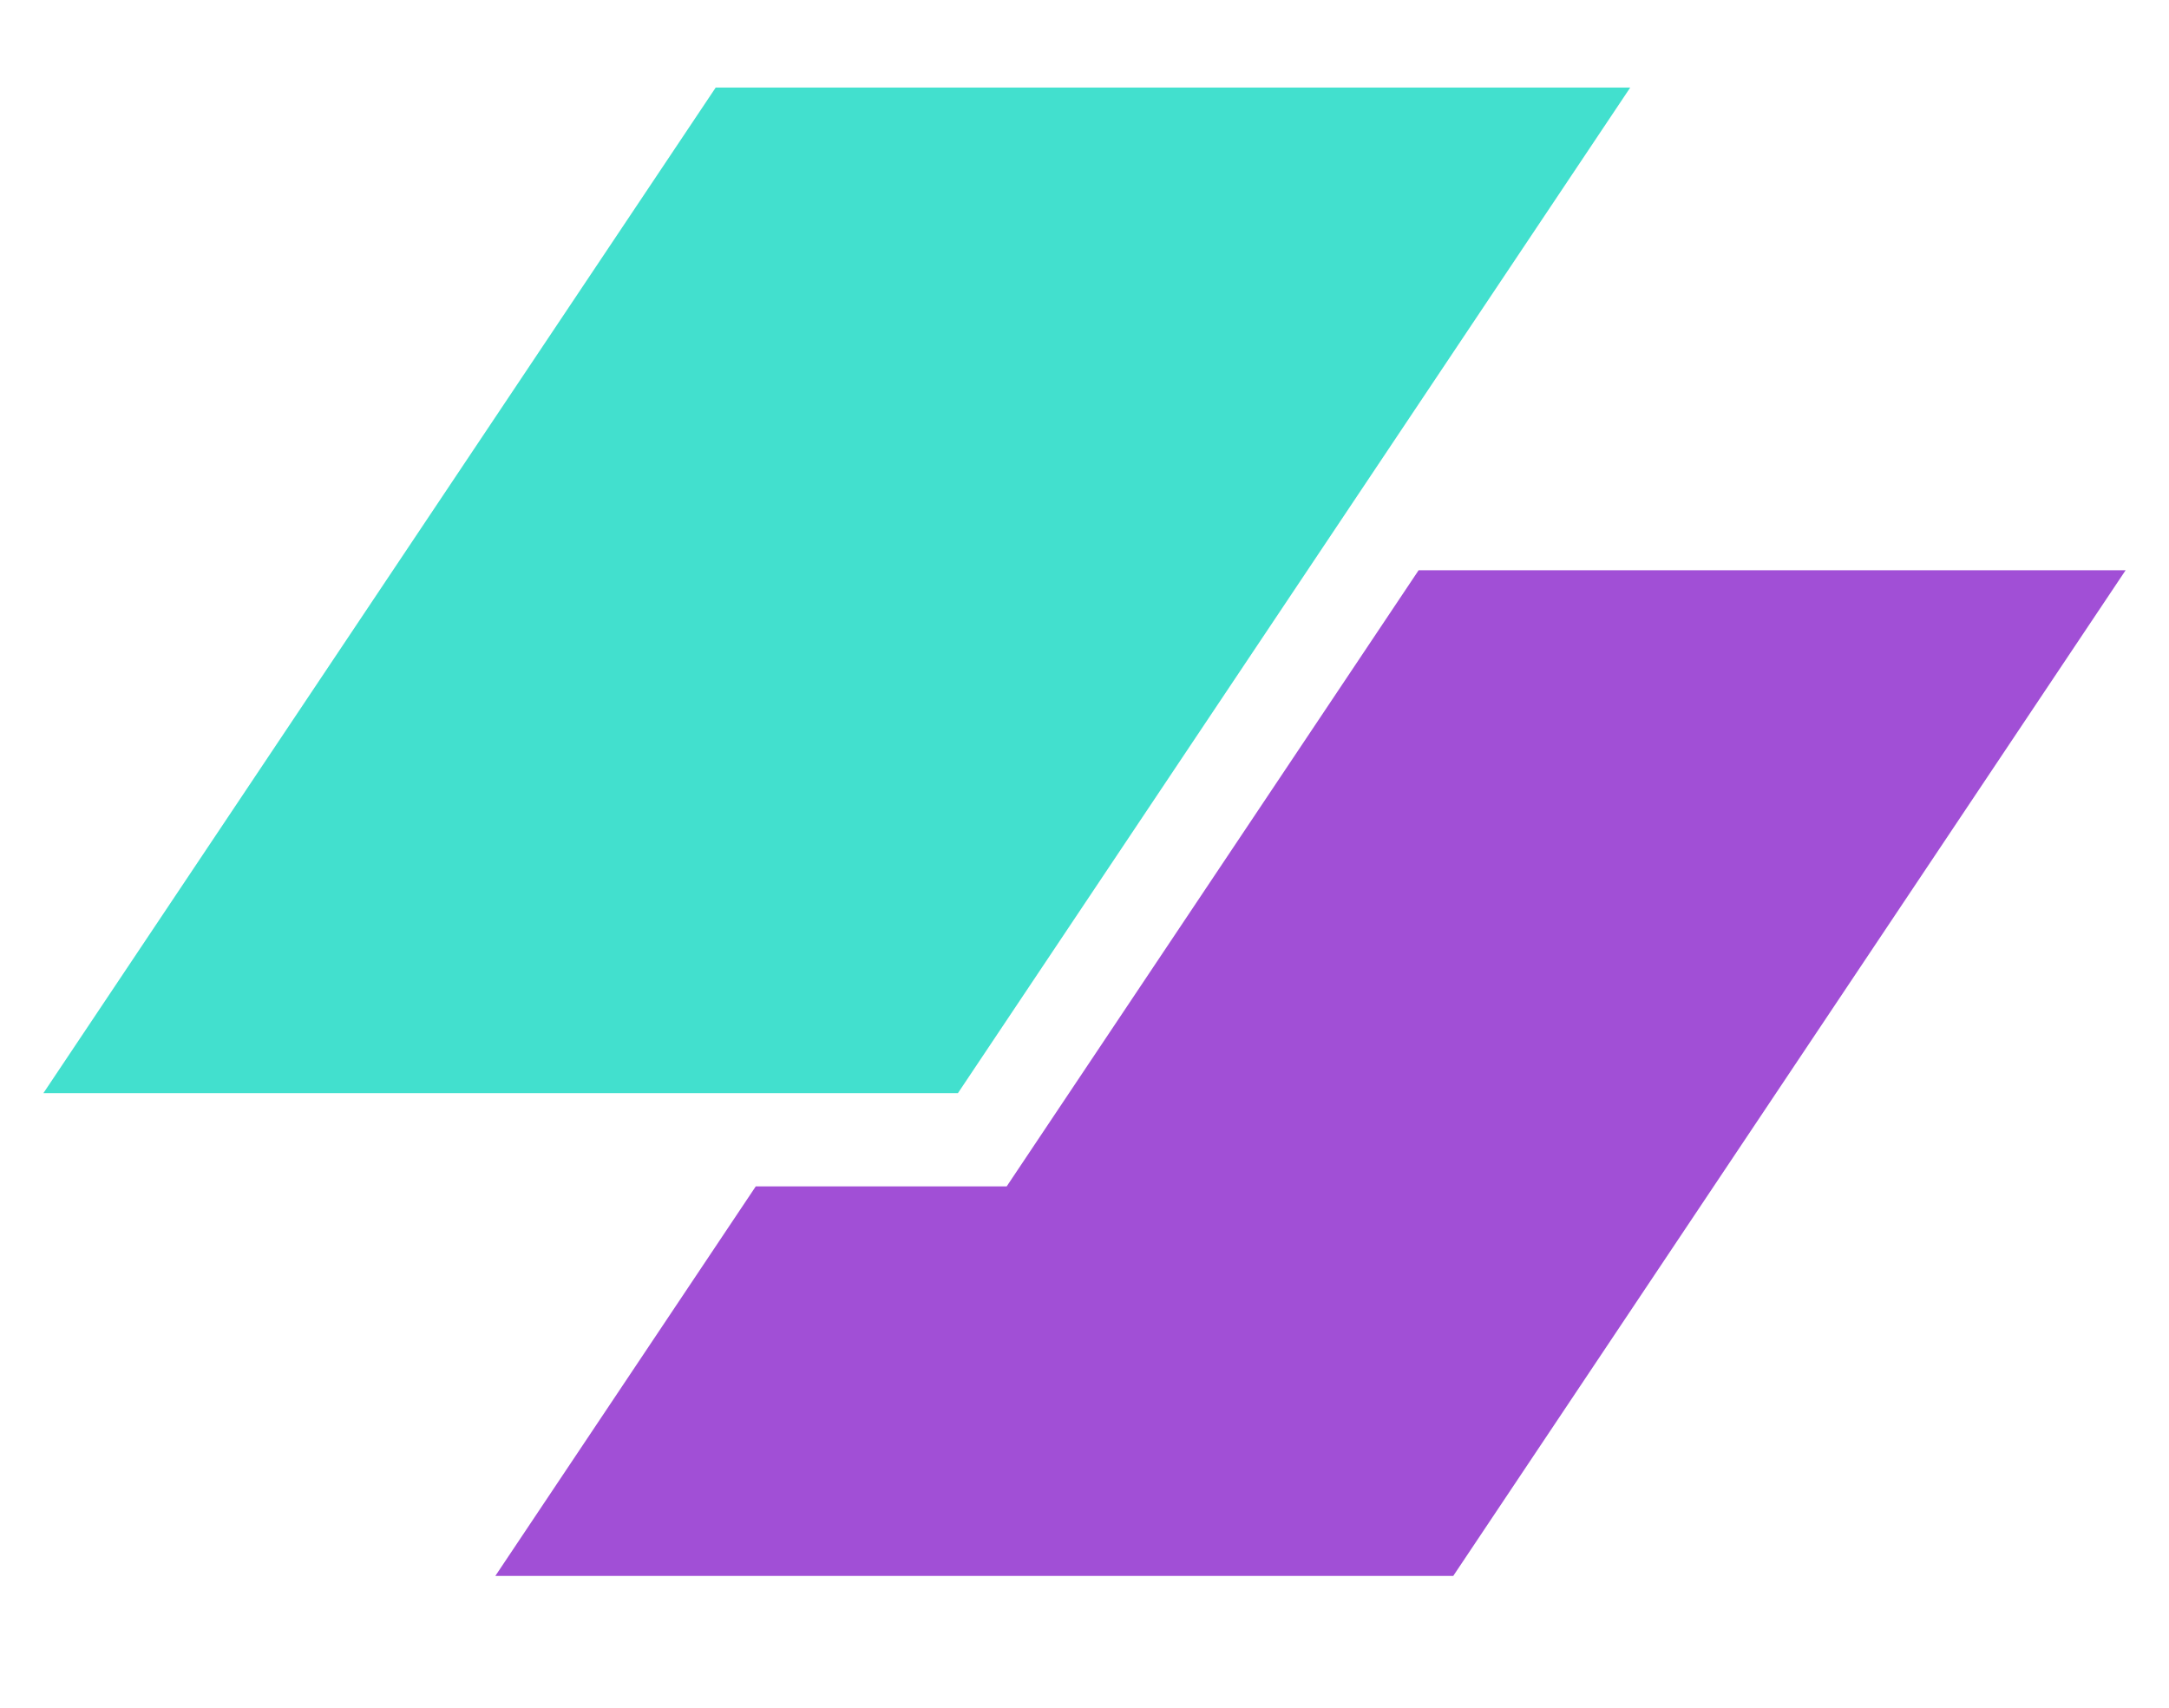
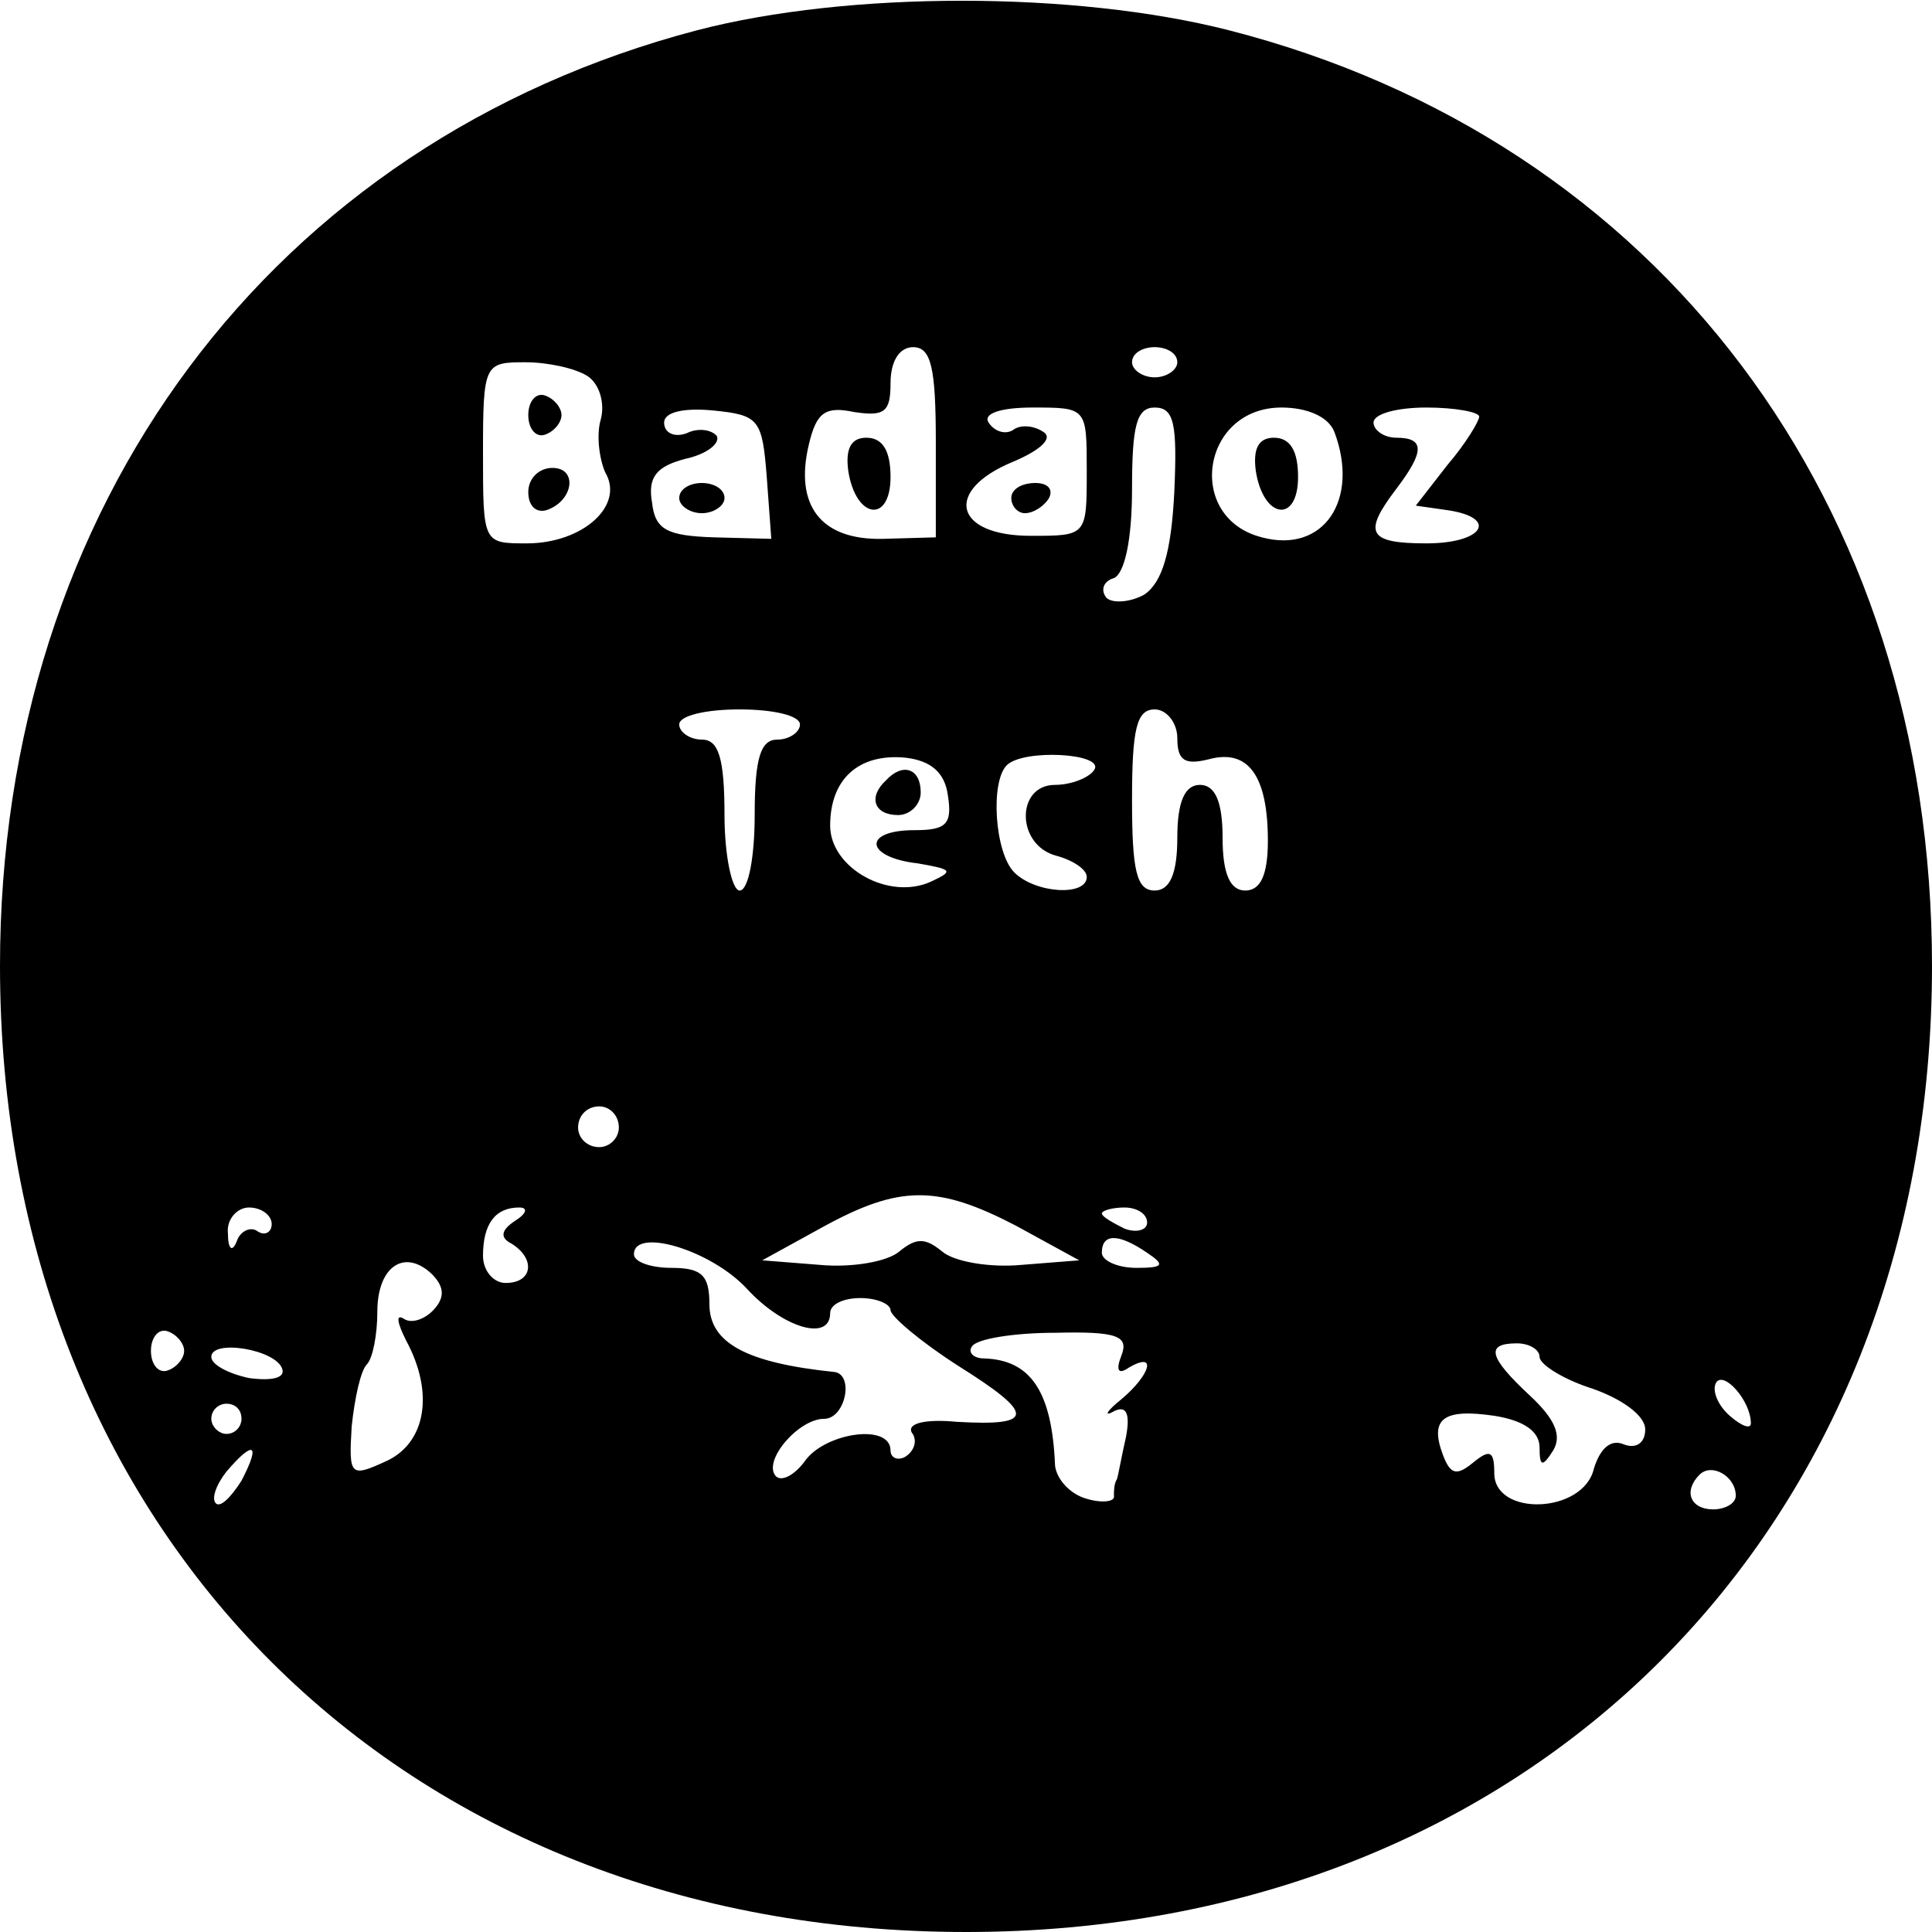
- <svg xmlns="http://www.w3.org/2000/svg" width="47" height="37" viewBox="0 0 47 37" fill="none">
-   <path d="M15.509 1.897H35.326L20.757 23.692H0.94L15.509 1.897Z" fill="#42E0CE" />
-   <path d="M16.377 25.712L10.734 34.154H31.491L46.06 12.359H30.74L21.814 25.712H16.377Z" fill="#A14FD6" />
+ <svg xmlns="http://www.w3.org/2000/svg" version="1.0" width="128pt" height="128pt" viewBox="0 0 128 128" preserveAspectRatio="xMidYMid meet">
+   <g transform="translate(0,128) scale(0.1,-0.1)" fill="#000000" stroke="none">
+     <path d="M462 1260 c-282 -74 -462 -315 -462 -620 0 -375 265 -640 640 -640 374 0 640 266 640 640 0 307 -181 547 -466 620 -102 26 -252 26 -352 0z m158 -273 l0 -63 -35 -1 c-41 -1 -59 22 -49 63 5 21 11 25 30 21 20 -3 24 0 24 19 0 15 6 24 15 24 12 0 15 -14 15 -63z m160 53 c0 -5 -7 -10 -15 -10 -8 0 -15 5 -15 10 0 6 7 10 15 10 8 0 15 -4 15 -10z m-391 -9 c8 -5 12 -18 9 -29 -3 -10 -1 -26 3 -35 13 -22 -15 -47 -52 -47 -29 0 -29 0 -29 60 0 59 1 60 28 60 15 0 33 -4 41 -9z m119 -67 l3 -41 -38 1 c-31 1 -39 5 -41 23 -3 17 3 24 22 29 14 3 23 10 21 15 -3 4 -12 6 -20 2 -8 -3 -15 0 -15 7 0 7 13 10 33 8 30 -3 32 -6 35 -44z m212 4 c0 -43 0 -43 -37 -43 -51 0 -58 30 -12 49 19 8 27 16 20 20 -6 4 -15 5 -20 1 -5 -3 -12 -1 -16 5 -4 6 8 10 29 10 36 0 36 0 36 -42z m58 -14 c-2 -40 -8 -60 -20 -68 -9 -5 -21 -6 -25 -2 -4 5 -2 11 5 13 7 3 12 25 12 59 0 42 3 54 15 54 13 0 15 -11 13 -56z m106 40 c17 -45 -7 -81 -48 -70 -51 13 -40 86 13 86 17 0 31 -6 35 -16z m96 10 c0 -3 -9 -18 -21 -32 l-21 -27 21 -3 c34 -5 24 -22 -14 -22 -39 0 -42 7 -20 36 19 25 19 34 0 34 -8 0 -15 5 -15 10 0 6 16 10 35 10 19 0 35 -3 35 -6z m-450 -204 c0 -5 -7 -10 -15 -10 -11 0 -15 -12 -15 -50 0 -27 -4 -50 -10 -50 -5 0 -10 23 -10 50 0 38 -4 50 -15 50 -8 0 -15 5 -15 10 0 6 18 10 40 10 22 0 40 -4 40 -10z m250 -9 c0 -15 5 -18 21 -14 26 7 39 -11 39 -54 0 -23 -5 -33 -15 -33 -10 0 -15 11 -15 35 0 24 -5 35 -15 35 -10 0 -15 -11 -15 -35 0 -24 -5 -35 -15 -35 -12 0 -15 13 -15 60 0 47 3 60 15 60 8 0 15 -9 15 -19z m-152 -38 c3 -19 -1 -23 -22 -23 -35 0 -33 -18 2 -22 23 -4 24 -5 9 -12 -28 -13 -67 9 -67 37 0 31 19 48 50 45 17 -2 26 -10 28 -25z m97 17 c-3 -5 -15 -10 -26 -10 -26 0 -26 -40 1 -47 11 -3 20 -9 20 -14 0 -13 -34 -11 -48 3 -13 13 -16 60 -5 71 11 11 65 8 58 -3z m-315 -237 c0 -7 -6 -13 -13 -13 -8 0 -14 6 -14 13 0 8 6 14 14 14 7 0 13 -6 13 -14z m263 -65 l42 -23 -38 -3 c-21 -2 -45 2 -53 9 -11 9 -17 9 -28 0 -8 -7 -32 -11 -53 -9 l-38 3 40 22 c51 28 76 28 128 1z m-493 1 c0 -5 -4 -8 -9 -5 -5 4 -12 0 -14 -6 -3 -8 -6 -6 -6 5 -1 9 6 17 14 17 8 0 15 -5 15 -11z m161 2 c-9 -6 -10 -11 -2 -15 16 -10 14 -26 -4 -26 -8 0 -15 8 -15 18 0 21 8 32 24 32 6 0 5 -4 -3 -9z m419 -1 c0 -5 -7 -7 -15 -4 -8 4 -15 8 -15 10 0 2 7 4 15 4 8 0 15 -4 15 -10z m-265 -44 c24 -26 55 -35 55 -16 0 6 9 10 20 10 11 0 20 -4 20 -8 0 -4 20 -21 45 -37 51 -32 51 -40 -1 -37 -21 2 -33 -1 -30 -7 4 -5 2 -12 -4 -16 -5 -3 -10 -1 -10 4 0 18 -42 12 -56 -6 -7 -10 -16 -15 -20 -11 -9 10 15 38 32 38 14 0 20 29 7 31 -58 6 -83 19 -83 45 0 19 -5 24 -25 24 -14 0 -25 4 -25 9 0 18 51 3 75 -23z m265 24 c12 -8 11 -10 -7 -10 -13 0 -23 5 -23 10 0 13 11 13 30 0z m-472 -37 c-6 -7 -15 -10 -20 -7 -6 4 -5 -2 1 -14 19 -35 13 -68 -13 -80 -24 -11 -25 -10 -23 23 2 19 6 37 10 41 4 4 7 20 7 35 0 30 18 42 36 25 8 -8 9 -15 2 -23z m-166 -28 c0 -5 -5 -11 -11 -13 -6 -2 -11 4 -11 13 0 9 5 15 11 13 6 -2 11 -8 11 -13z m621 -3 c-4 -10 -2 -13 5 -8 19 11 14 -5 -5 -21 -10 -8 -12 -12 -5 -8 8 4 11 -1 8 -17 -3 -13 -5 -25 -6 -28 -2 -3 -2 -8 -2 -11 1 -4 -8 -5 -18 -2 -11 3 -20 13 -21 22 -2 49 -16 70 -47 71 -7 0 -11 4 -8 8 3 5 28 9 55 9 41 1 49 -2 44 -15z m-556 -9 c2 -6 -7 -8 -22 -6 -14 3 -25 9 -25 14 0 12 43 5 47 -8z m833 8 c0 -5 16 -15 35 -21 20 -7 35 -18 35 -27 0 -9 -6 -13 -14 -10 -9 4 -16 -3 -20 -16 -7 -30 -66 -32 -66 -3 0 15 -3 16 -14 7 -11 -9 -15 -8 -20 5 -9 24 0 31 34 26 19 -3 30 -10 30 -21 0 -13 2 -13 9 -2 6 10 1 21 -15 36 -28 26 -30 35 -9 35 8 0 15 -4 15 -9z m140 -44 c0 -4 -6 -2 -14 5 -8 7 -12 17 -9 22 5 8 23 -12 23 -27z m-1000 3 c0 -5 -4 -10 -10 -10 -5 0 -10 5 -10 10 0 6 5 10 10 10 6 0 10 -4 10 -10z m0 -41 c-7 -11 -14 -18 -17 -15 -3 3 0 12 7 21 18 21 23 19 10 -6z m990 -10 c0 -5 -7 -9 -15 -9 -15 0 -20 12 -9 23 8 8 24 -1 24 -14z" />
+     <path d="M562 968 c5 -32 28 -35 28 -4 0 17 -5 26 -16 26 -10 0 -14 -7 -12 -22z" />
+     <path d="M350 1005 c0 -9 5 -15 11 -13 6 2 11 8 11 13 0 5 -5 11 -11 13 -6 2 -11 -4 -11 -13z" />
+     <path d="M350 954 c0 -9 5 -14 12 -12 18 6 21 28 4 28 -9 0 -16 -7 -16 -16z" />
+     <path d="M450 950 c0 -5 7 -10 15 -10 8 0 15 5 15 10 0 6 -7 10 -15 10 -8 0 -15 -4 -15 -10z" />
+     <path d="M670 950 c0 -5 4 -10 9 -10 6 0 13 5 16 10 3 6 -1 10 -9 10 -9 0 -16 -4 -16 -10z" />
+     <path d="M832 968 c5 -32 28 -35 28 -4 0 17 -5 26 -16 26 -10 0 -14 -7 -12 -22z" />
+     <path d="M587 763 c-12 -11 -8 -23 8 -23 8 0 15 7 15 15 0 16 -12 20 -23 8z" />
+   </g>
</svg>
